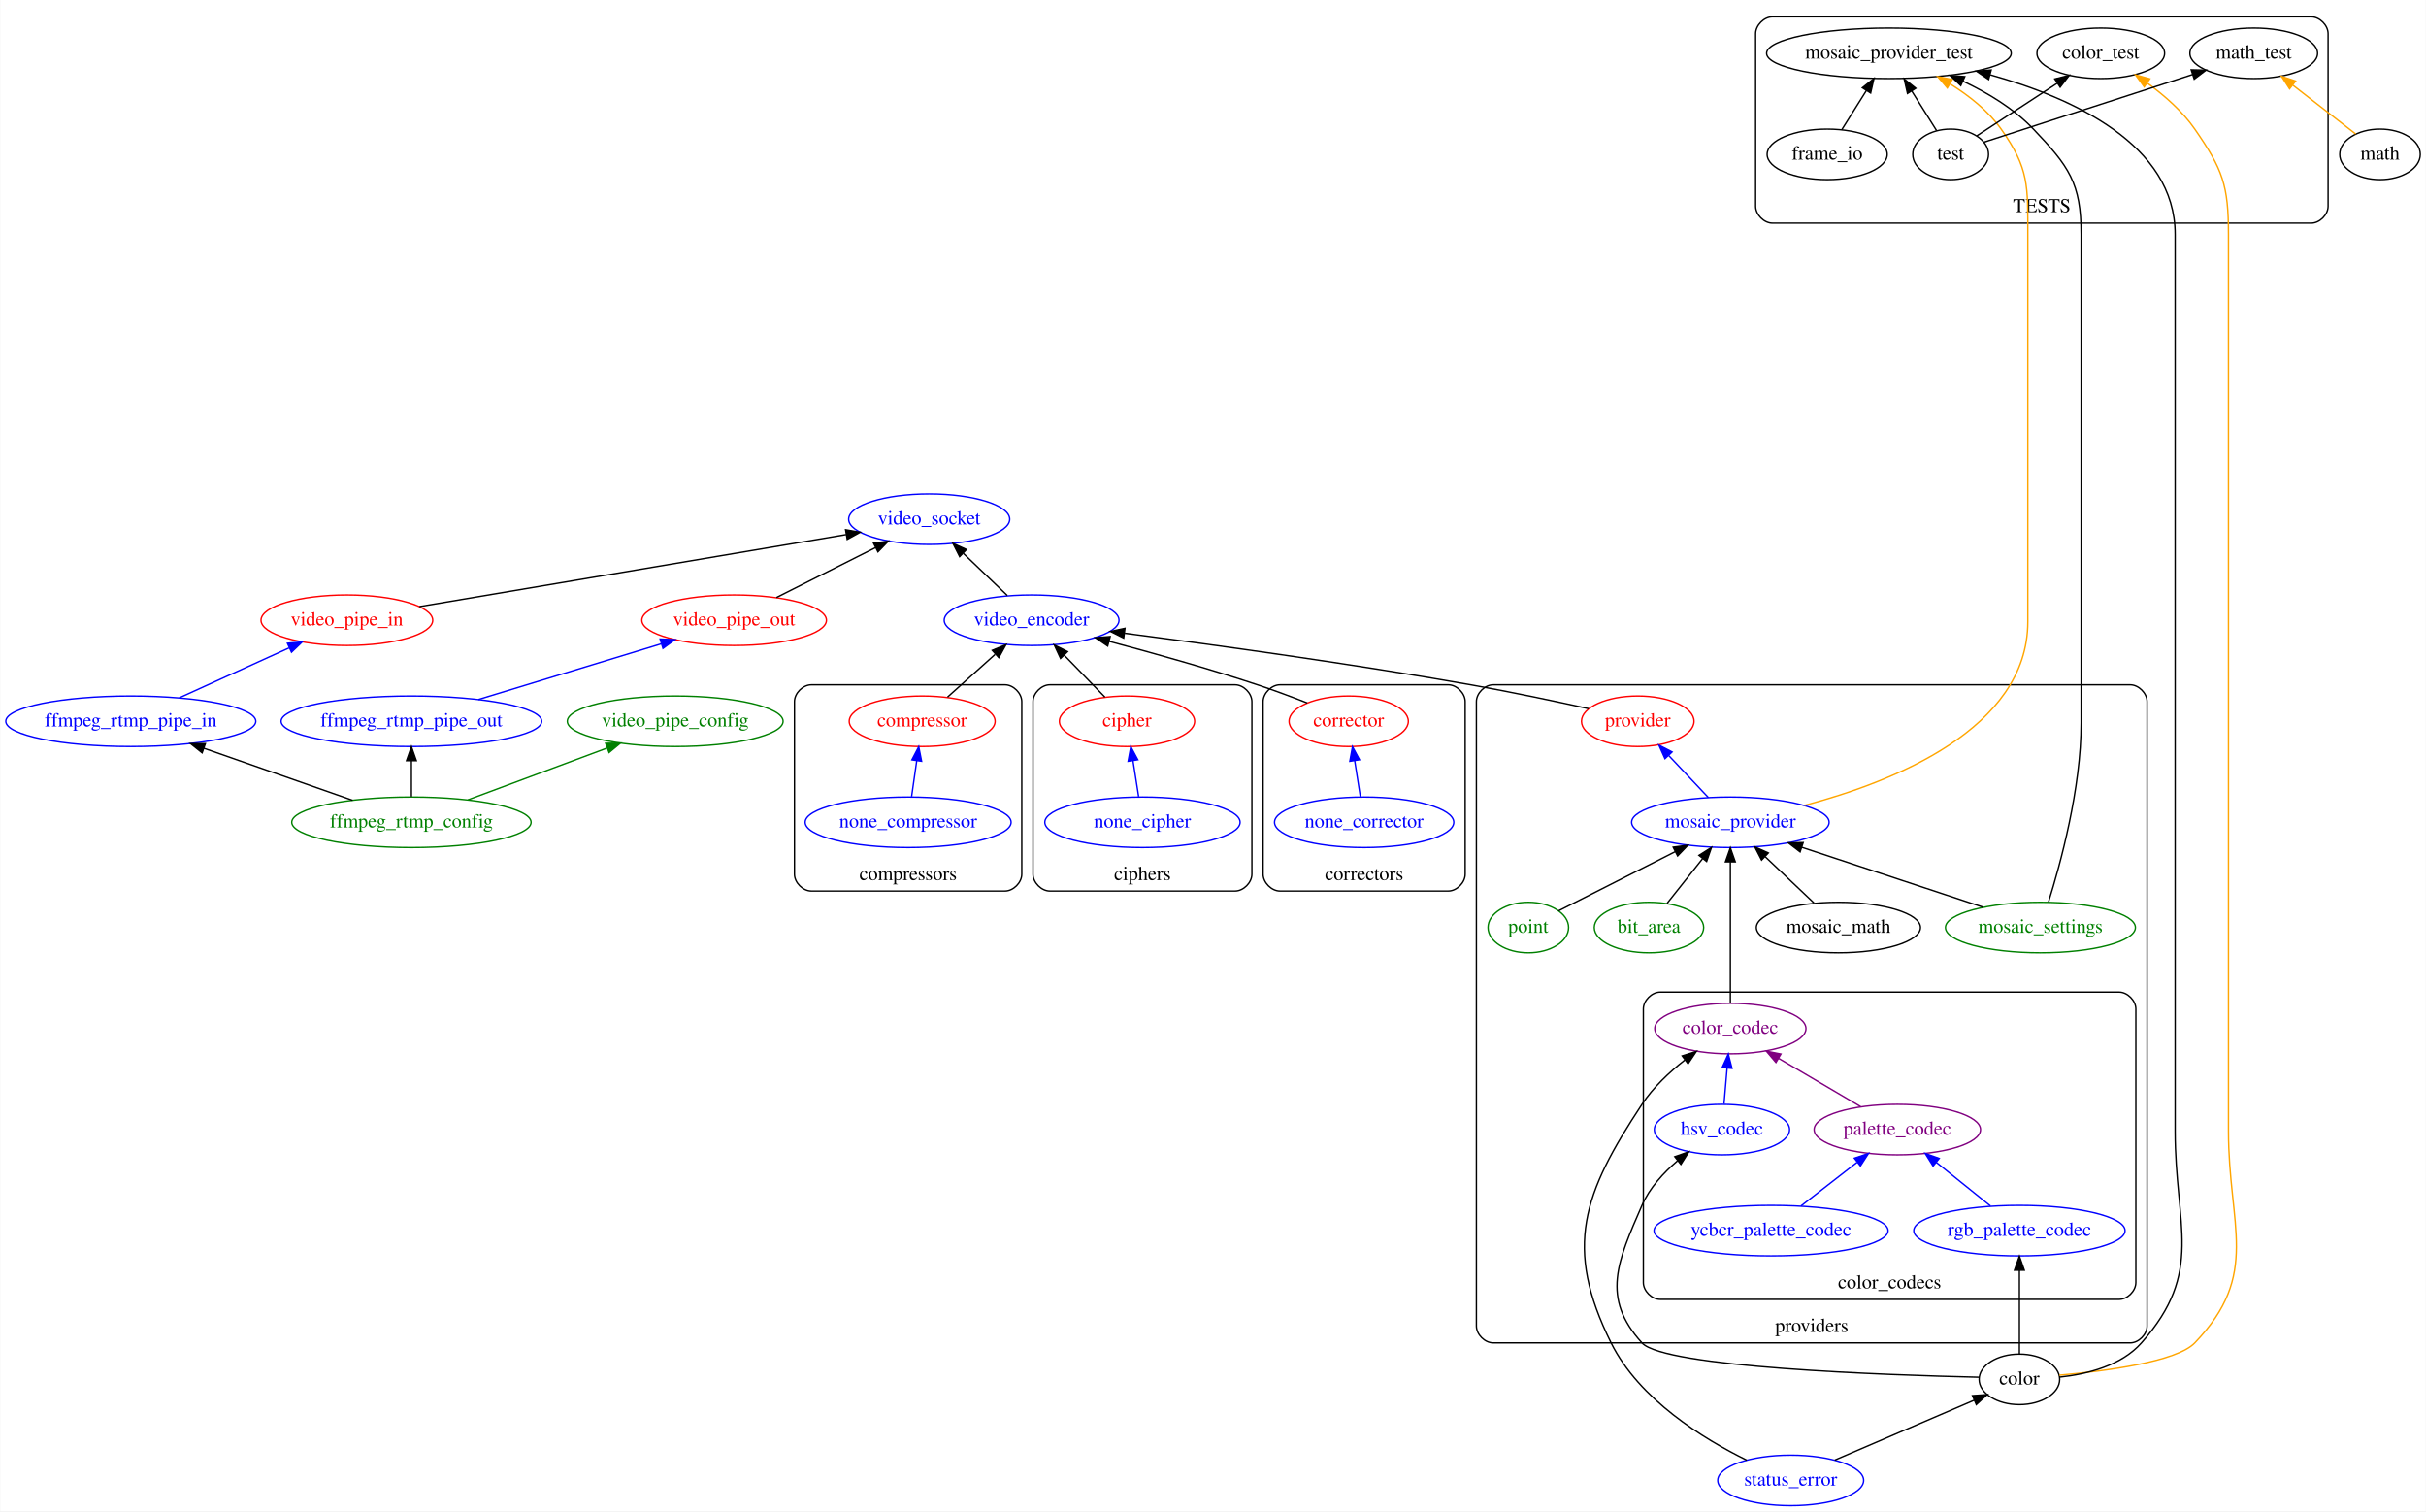
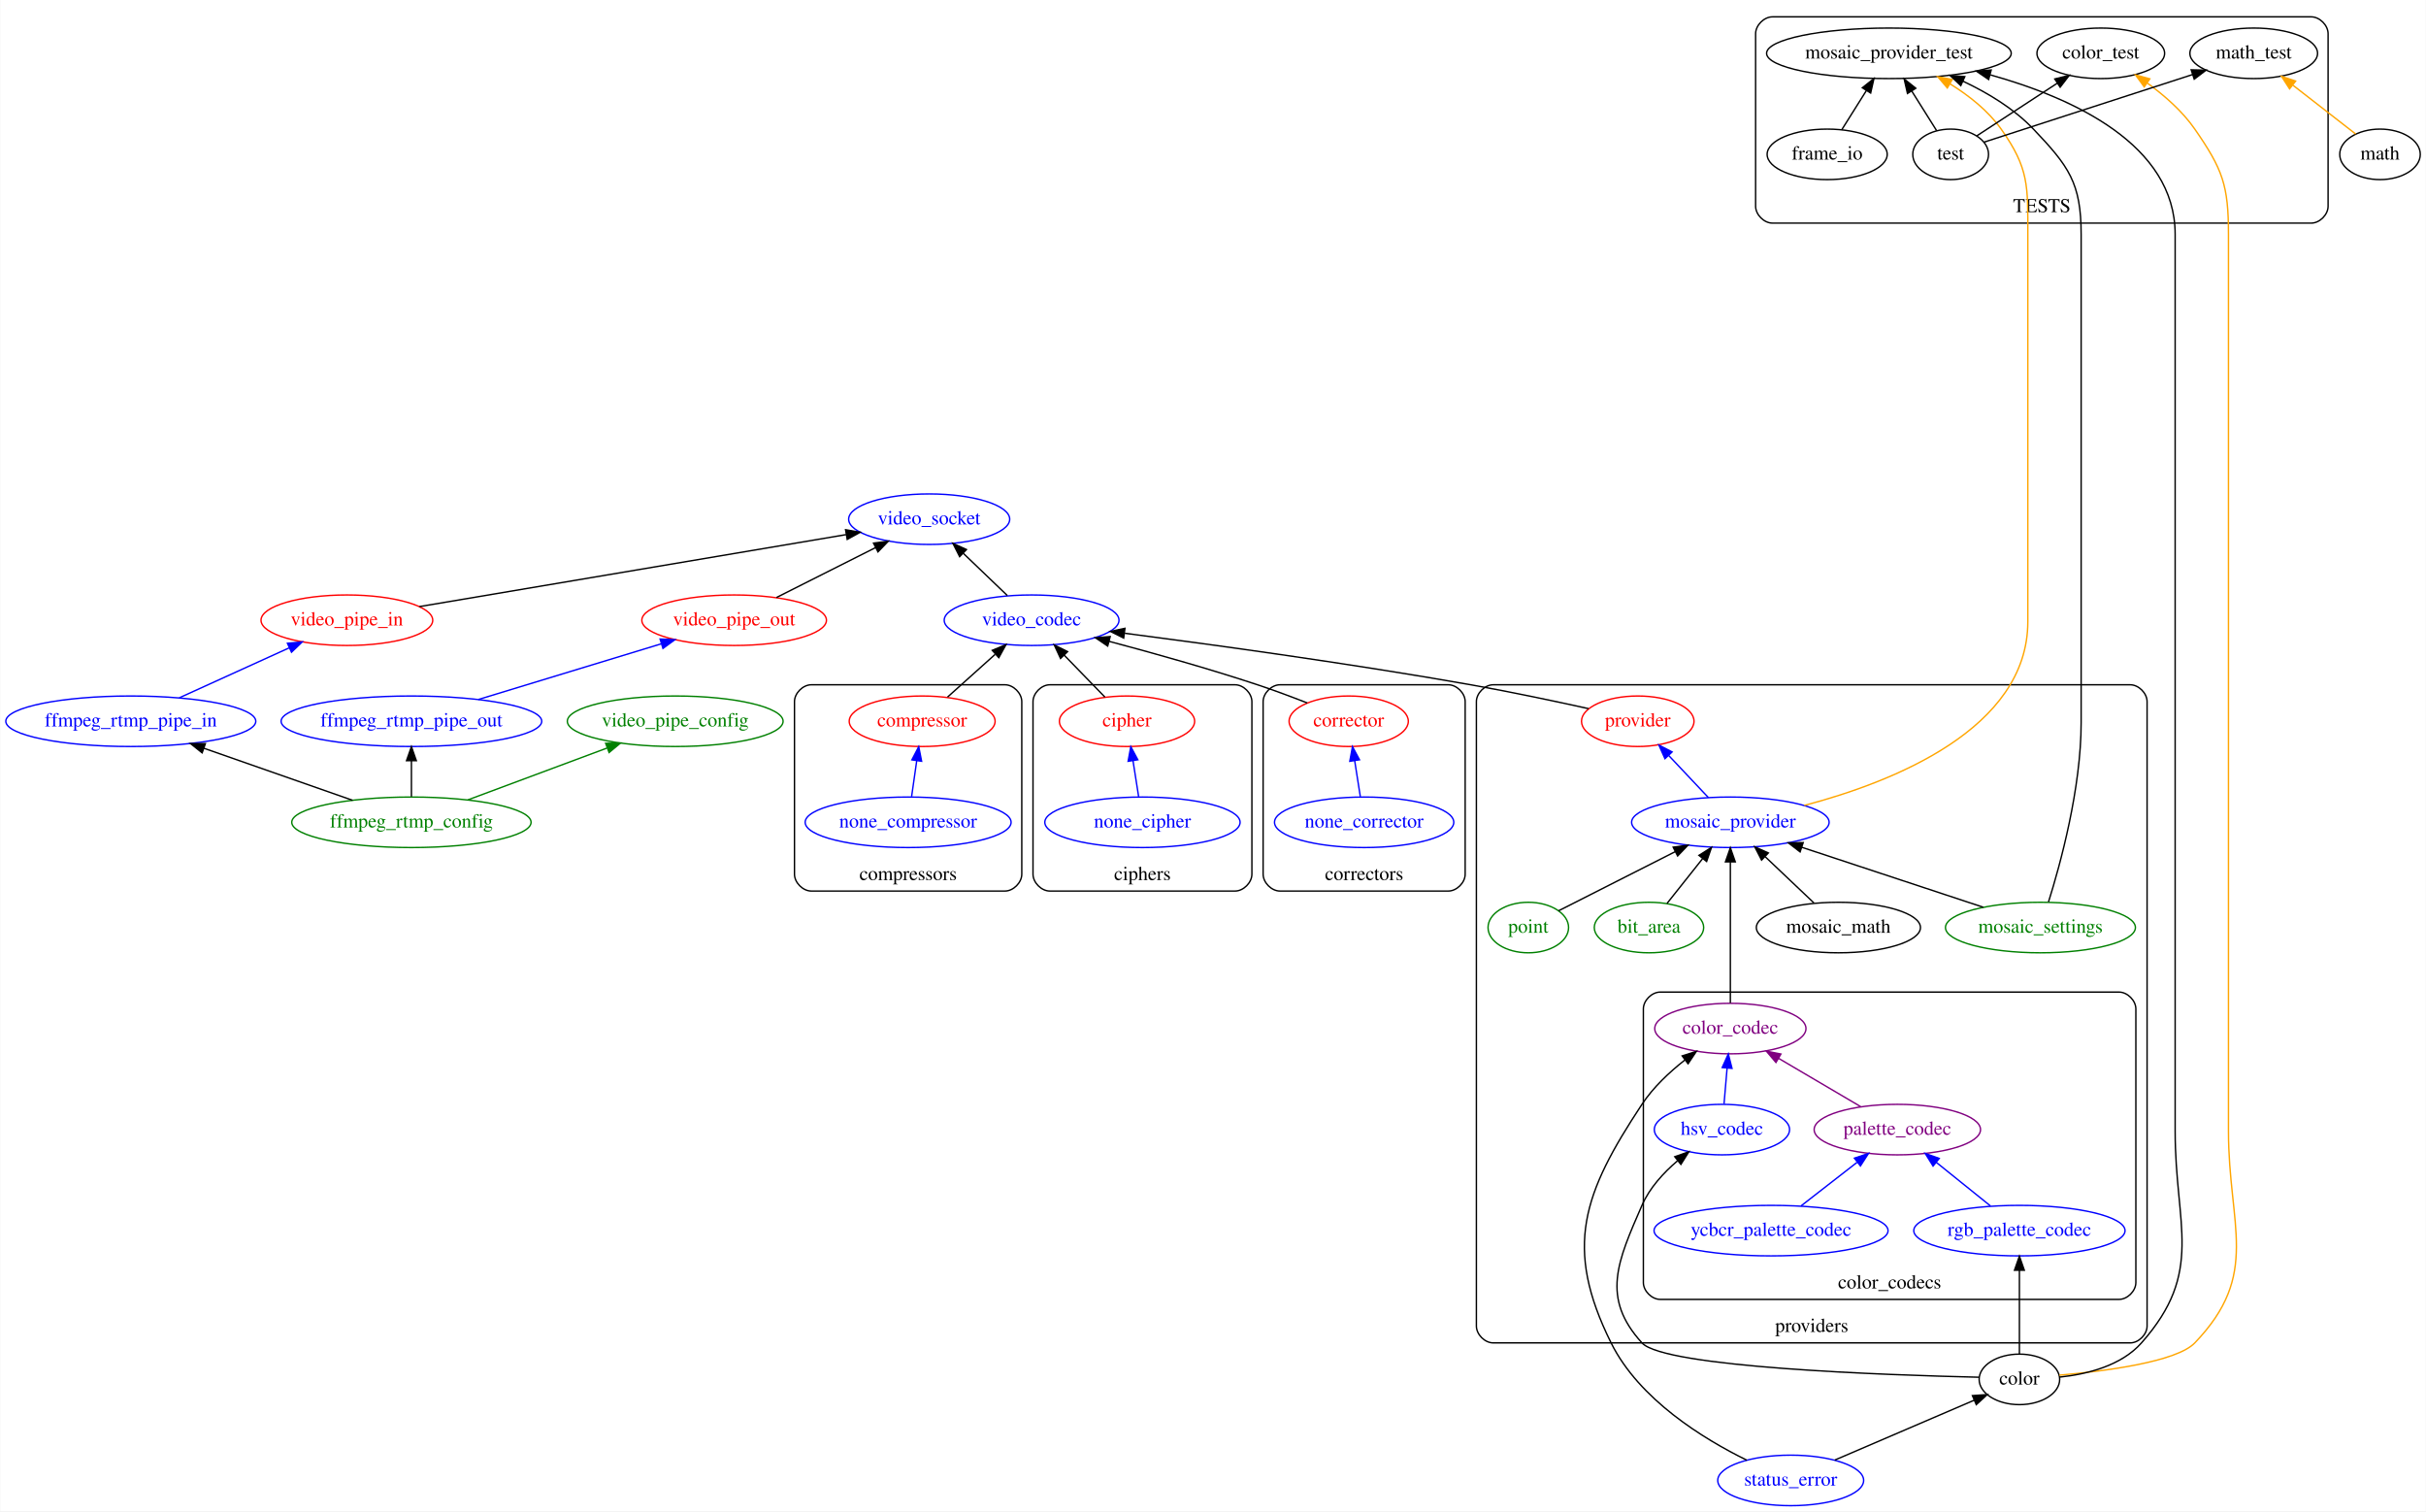
<svg xmlns="http://www.w3.org/2000/svg" width="1729pt" height="1077pt" viewBox="0.00 0.00 1728.64 1077.00">
  <g id="graph0" class="graph" transform="scale(1 1) rotate(0) translate(4 1073)">
    <polygon fill="white" stroke="transparent" points="-4,4 -4,-1073 1724.64,-1073 1724.64,4 -4,4" />
    <g id="clust3" class="cluster">
      <path fill="none" stroke="black" d="M1060.04,-116C1060.04,-116 1514.04,-116 1514.04,-116 1520.04,-116 1526.04,-122 1526.04,-128 1526.04,-128 1526.04,-573 1526.04,-573 1526.04,-579 1520.04,-585 1514.04,-585 1514.04,-585 1060.04,-585 1060.04,-585 1054.04,-585 1048.04,-579 1048.04,-573 1048.04,-573 1048.04,-128 1048.04,-128 1048.04,-122 1054.04,-116 1060.04,-116" />
      <text text-anchor="middle" x="1287.04" y="-123.8" font-family="Times,serif" font-size="14.00">providers</text>
    </g>
    <g id="clust5" class="cluster">
      <path fill="none" stroke="black" d="M1179.04,-147C1179.04,-147 1506.04,-147 1506.04,-147 1512.04,-147 1518.04,-153 1518.04,-159 1518.04,-159 1518.04,-354 1518.04,-354 1518.04,-360 1512.04,-366 1506.04,-366 1506.04,-366 1179.04,-366 1179.04,-366 1173.04,-366 1167.04,-360 1167.04,-354 1167.04,-354 1167.04,-159 1167.04,-159 1167.04,-153 1173.04,-147 1179.04,-147" />
      <text text-anchor="middle" x="1342.54" y="-154.8" font-family="Times,serif" font-size="14.00">color_codecs</text>
    </g>
    <g id="clust6" class="cluster">
      <path fill="none" stroke="black" d="M574.04,-438C574.04,-438 712.04,-438 712.04,-438 718.04,-438 724.04,-444 724.04,-450 724.04,-450 724.04,-573 724.04,-573 724.04,-579 718.04,-585 712.04,-585 712.04,-585 574.04,-585 574.04,-585 568.04,-585 562.04,-579 562.04,-573 562.04,-573 562.04,-450 562.04,-450 562.04,-444 568.04,-438 574.04,-438" />
      <text text-anchor="middle" x="643.04" y="-445.8" font-family="Times,serif" font-size="14.00">compressors</text>
    </g>
    <g id="clust7" class="cluster">
      <path fill="none" stroke="black" d="M744.04,-438C744.04,-438 876.04,-438 876.04,-438 882.04,-438 888.04,-444 888.04,-450 888.04,-450 888.04,-573 888.04,-573 888.04,-579 882.04,-585 876.04,-585 876.04,-585 744.04,-585 744.04,-585 738.04,-585 732.04,-579 732.04,-573 732.04,-573 732.04,-450 732.04,-450 732.04,-444 738.04,-438 744.04,-438" />
      <text text-anchor="middle" x="810.04" y="-445.8" font-family="Times,serif" font-size="14.00">ciphers</text>
    </g>
    <g id="clust8" class="cluster">
      <path fill="none" stroke="black" d="M908.04,-438C908.04,-438 1028.04,-438 1028.04,-438 1034.04,-438 1040.04,-444 1040.04,-450 1040.04,-450 1040.04,-573 1040.04,-573 1040.04,-579 1034.04,-585 1028.04,-585 1028.04,-585 908.04,-585 908.04,-585 902.04,-585 896.04,-579 896.04,-573 896.04,-573 896.04,-450 896.04,-450 896.04,-444 902.04,-438 908.04,-438" />
      <text text-anchor="middle" x="968.04" y="-445.8" font-family="Times,serif" font-size="14.00">correctors</text>
    </g>
    <g id="clust10" class="cluster">
      <path fill="none" stroke="black" d="M1259.04,-914C1259.04,-914 1643.04,-914 1643.04,-914 1649.04,-914 1655.04,-920 1655.04,-926 1655.04,-926 1655.04,-1049 1655.04,-1049 1655.04,-1055 1649.04,-1061 1643.04,-1061 1643.04,-1061 1259.04,-1061 1259.04,-1061 1253.04,-1061 1247.04,-1055 1247.04,-1049 1247.04,-1049 1247.04,-926 1247.04,-926 1247.04,-920 1253.04,-914 1259.04,-914" />
      <text text-anchor="middle" x="1451.04" y="-921.8" font-family="Times,serif" font-size="14.00">TESTS</text>
    </g>
    <g id="node1" class="node">
      <ellipse fill="none" stroke="red" cx="1163.04" cy="-559" rx="40.09" ry="18" />
      <text text-anchor="middle" x="1163.04" y="-555.3" font-family="Times,serif" font-size="14.00" fill="red">provider</text>
    </g>
    <g id="node18" class="node">
      <ellipse fill="none" stroke="blue" cx="731.04" cy="-631" rx="62.29" ry="18" />
-       <text text-anchor="middle" x="731.04" y="-627.3" font-family="Times,serif" font-size="14.00" fill="blue">video_encoder</text>
+       <text text-anchor="middle" x="731.04" y="-627.3" font-family="Times,serif" font-size="14.00" fill="blue">video_codec</text>
    </g>
    <g id="edge14" class="edge">
      <path fill="none" stroke="black" d="M1128.01,-567.98C1104.37,-573.21 1072.42,-579.98 1044.04,-585 959.29,-599.98 860.96,-613.49 797.46,-621.71" />
      <polygon fill="black" stroke="black" points="796.66,-618.28 787.19,-623.03 797.56,-625.23 796.66,-618.28" />
    </g>
    <g id="node2" class="node">
      <ellipse fill="none" stroke="blue" cx="1229.04" cy="-487" rx="70.39" ry="18" />
      <text text-anchor="middle" x="1229.04" y="-483.3" font-family="Times,serif" font-size="14.00" fill="blue">mosaic_provider</text>
    </g>
    <g id="edge10" class="edge">
      <path fill="none" stroke="blue" d="M1213.4,-504.59C1204.98,-513.52 1194.45,-524.69 1185.2,-534.5" />
      <polygon fill="blue" stroke="blue" points="1182.43,-532.33 1178.12,-542.01 1187.52,-537.14 1182.43,-532.33" />
    </g>
    <g id="node31" class="node">
      <ellipse fill="none" stroke="black" cx="1342.04" cy="-1035" rx="87.18" ry="18" />
      <text text-anchor="middle" x="1342.04" y="-1031.3" font-family="Times,serif" font-size="14.00">mosaic_provider_test</text>
    </g>
    <g id="edge36" class="edge">
      <path fill="none" stroke="orange" d="M1281.72,-499.01C1344.51,-515.57 1441.04,-553.47 1441.04,-630 1441.04,-630 1441.04,-630 1441.04,-906 1441.04,-940.39 1441.93,-952.95 1422.04,-981 1412.71,-994.15 1399,-1004.94 1385.55,-1013.26" />
      <polygon fill="orange" stroke="orange" points="1383.67,-1010.31 1376.81,-1018.38 1387.2,-1016.35 1383.67,-1010.31" />
    </g>
    <g id="node3" class="node">
      <ellipse fill="none" stroke="green" cx="1171.04" cy="-412" rx="38.99" ry="18" />
      <text text-anchor="middle" x="1171.04" y="-408.3" font-family="Times,serif" font-size="14.00" fill="green">bit_area</text>
    </g>
    <g id="edge3" class="edge">
      <path fill="none" stroke="black" d="M1183.91,-429.2C1191.34,-438.55 1200.84,-450.5 1209.2,-461.02" />
      <polygon fill="black" stroke="black" points="1206.64,-463.43 1215.6,-469.08 1212.12,-459.08 1206.64,-463.43" />
    </g>
    <g id="node4" class="node">
      <ellipse fill="none" stroke="green" cx="1085.04" cy="-412" rx="28.7" ry="18" />
      <text text-anchor="middle" x="1085.04" y="-408.3" font-family="Times,serif" font-size="14.00" fill="green">point</text>
    </g>
    <g id="edge2" class="edge">
      <path fill="none" stroke="black" d="M1106.6,-423.93C1128.5,-435.03 1162.9,-452.47 1189.68,-466.04" />
      <polygon fill="black" stroke="black" points="1188.29,-469.27 1198.79,-470.67 1191.46,-463.02 1188.29,-469.27" />
    </g>
    <g id="node5" class="node">
      <ellipse fill="none" stroke="black" cx="1306.04" cy="-412" rx="58.49" ry="18" />
      <text text-anchor="middle" x="1306.04" y="-408.3" font-family="Times,serif" font-size="14.00">mosaic_math</text>
    </g>
    <g id="edge4" class="edge">
      <path fill="none" stroke="black" d="M1288.57,-429.56C1278.33,-439.27 1265.23,-451.69 1253.93,-462.41" />
      <polygon fill="black" stroke="black" points="1251.29,-460.08 1246.45,-469.5 1256.11,-465.16 1251.29,-460.08" />
    </g>
    <g id="node6" class="node">
      <ellipse fill="none" stroke="green" cx="1450.04" cy="-412" rx="67.69" ry="18" />
      <text text-anchor="middle" x="1450.04" y="-408.3" font-family="Times,serif" font-size="14.00" fill="green">mosaic_settings</text>
    </g>
    <g id="edge1" class="edge">
      <path fill="none" stroke="black" d="M1409.25,-426.47C1372.8,-438.51 1319.25,-456.2 1280,-469.17" />
      <polygon fill="black" stroke="black" points="1278.74,-465.9 1270.35,-472.36 1280.94,-472.54 1278.74,-465.9" />
    </g>
    <g id="edge35" class="edge">
      <path fill="none" stroke="black" d="M1455.77,-430.19C1464.22,-457.11 1479.04,-511.02 1479.04,-558 1479.04,-558 1479.04,-558 1479.04,-906 1479.04,-942.6 1470.27,-954.49 1445.04,-981 1431.17,-995.58 1412.41,-1006.86 1394.7,-1015.19" />
      <polygon fill="black" stroke="black" points="1393.26,-1012 1385.56,-1019.28 1396.12,-1018.39 1393.26,-1012" />
    </g>
    <g id="node7" class="node">
      <ellipse fill="none" stroke="purple" cx="1229.04" cy="-340" rx="53.89" ry="18" />
      <text text-anchor="middle" x="1229.04" y="-336.3" font-family="Times,serif" font-size="14.00" fill="purple">color_codec</text>
    </g>
    <g id="edge9" class="edge">
      <path fill="none" stroke="black" d="M1229.04,-358.2C1229.04,-383.06 1229.04,-429.26 1229.04,-458.77" />
      <polygon fill="black" stroke="black" points="1225.54,-458.82 1229.04,-468.82 1232.54,-458.82 1225.54,-458.82" />
    </g>
    <g id="node8" class="node">
      <ellipse fill="none" stroke="blue" cx="1223.04" cy="-268" rx="48.19" ry="18" />
      <text text-anchor="middle" x="1223.04" y="-264.3" font-family="Times,serif" font-size="14.00" fill="blue">hsv_codec</text>
    </g>
    <g id="edge5" class="edge">
      <path fill="none" stroke="blue" d="M1224.53,-286.3C1225.19,-294.02 1225.98,-303.29 1226.72,-311.89" />
      <polygon fill="blue" stroke="blue" points="1223.23,-312.23 1227.58,-321.9 1230.21,-311.63 1223.23,-312.23" />
    </g>
    <g id="node9" class="node">
      <ellipse fill="none" stroke="purple" cx="1348.04" cy="-268" rx="59.29" ry="18" />
      <text text-anchor="middle" x="1348.04" y="-264.3" font-family="Times,serif" font-size="14.00" fill="purple">palette_codec</text>
    </g>
    <g id="edge6" class="edge">
      <path fill="none" stroke="purple" d="M1321.93,-284.36C1304.76,-294.46 1282.11,-307.79 1263.47,-318.75" />
      <polygon fill="purple" stroke="purple" points="1261.53,-315.83 1254.69,-323.91 1265.08,-321.86 1261.53,-315.83" />
    </g>
    <g id="node10" class="node">
      <ellipse fill="none" stroke="blue" cx="1435.04" cy="-196" rx="75.29" ry="18" />
      <text text-anchor="middle" x="1435.04" y="-192.3" font-family="Times,serif" font-size="14.00" fill="blue">rgb_palette_codec</text>
    </g>
    <g id="edge7" class="edge">
      <path fill="none" stroke="blue" d="M1414.42,-213.59C1402.88,-222.88 1388.34,-234.58 1375.81,-244.66" />
      <polygon fill="blue" stroke="blue" points="1373.51,-242.02 1367.91,-251.01 1377.9,-247.47 1373.51,-242.02" />
    </g>
    <g id="node11" class="node">
      <ellipse fill="none" stroke="blue" cx="1258.04" cy="-196" rx="83.39" ry="18" />
      <text text-anchor="middle" x="1258.04" y="-192.3" font-family="Times,serif" font-size="14.00" fill="blue">ycbcr_palette_codec</text>
    </g>
    <g id="edge8" class="edge">
      <path fill="none" stroke="blue" d="M1279.37,-213.59C1291.31,-222.88 1306.36,-234.58 1319.32,-244.66" />
      <polygon fill="blue" stroke="blue" points="1317.44,-247.64 1327.49,-251.01 1321.74,-242.11 1317.44,-247.64" />
    </g>
    <g id="node12" class="node">
      <ellipse fill="none" stroke="red" cx="653.04" cy="-559" rx="51.99" ry="18" />
      <text text-anchor="middle" x="653.04" y="-555.3" font-family="Times,serif" font-size="14.00" fill="red">compressor</text>
    </g>
    <g id="edge15" class="edge">
      <path fill="none" stroke="black" d="M671.13,-576.24C681.2,-585.27 693.91,-596.67 705.02,-606.65" />
      <polygon fill="black" stroke="black" points="703,-609.54 712.78,-613.61 707.67,-604.33 703,-609.54" />
    </g>
    <g id="node13" class="node">
      <ellipse fill="none" stroke="blue" cx="643.04" cy="-487" rx="73.39" ry="18" />
      <text text-anchor="middle" x="643.04" y="-483.3" font-family="Times,serif" font-size="14.00" fill="blue">none_compressor</text>
    </g>
    <g id="edge11" class="edge">
      <path fill="none" stroke="blue" d="M645.51,-505.3C646.62,-513.02 647.94,-522.29 649.17,-530.89" />
      <polygon fill="blue" stroke="blue" points="645.72,-531.49 650.6,-540.9 652.65,-530.5 645.72,-531.49" />
    </g>
    <g id="node14" class="node">
      <ellipse fill="none" stroke="red" cx="799.04" cy="-559" rx="48.19" ry="18" />
      <text text-anchor="middle" x="799.04" y="-555.3" font-family="Times,serif" font-size="14.00" fill="red">cipher</text>
    </g>
    <g id="edge16" class="edge">
      <path fill="none" stroke="black" d="M783.27,-576.24C774.64,-585.12 763.79,-596.29 754.21,-606.15" />
      <polygon fill="black" stroke="black" points="751.66,-603.76 747.2,-613.37 756.68,-608.63 751.66,-603.76" />
    </g>
    <g id="node15" class="node">
      <ellipse fill="none" stroke="blue" cx="810.04" cy="-487" rx="69.59" ry="18" />
      <text text-anchor="middle" x="810.04" y="-483.3" font-family="Times,serif" font-size="14.00" fill="blue">none_cipher</text>
    </g>
    <g id="edge12" class="edge">
      <path fill="none" stroke="blue" d="M807.32,-505.3C806.11,-513.02 804.65,-522.29 803.3,-530.89" />
      <polygon fill="blue" stroke="blue" points="799.82,-530.47 801.73,-540.9 806.74,-531.56 799.82,-530.47" />
    </g>
    <g id="node16" class="node">
      <ellipse fill="none" stroke="red" cx="957.04" cy="-559" rx="42.49" ry="18" />
      <text text-anchor="middle" x="957.04" y="-555.3" font-family="Times,serif" font-size="14.00" fill="red">corrector</text>
    </g>
    <g id="edge17" class="edge">
      <path fill="none" stroke="black" d="M927.49,-572.05C916.45,-576.37 903.75,-581.12 892.04,-585 857.24,-596.53 817.58,-607.64 786.33,-615.93" />
      <polygon fill="black" stroke="black" points="785.27,-612.59 776.5,-618.52 787.06,-619.36 785.27,-612.59" />
    </g>
    <g id="node17" class="node">
      <ellipse fill="none" stroke="blue" cx="968.04" cy="-487" rx="63.89" ry="18" />
      <text text-anchor="middle" x="968.04" y="-483.3" font-family="Times,serif" font-size="14.00" fill="blue">none_corrector</text>
    </g>
    <g id="edge13" class="edge">
      <path fill="none" stroke="blue" d="M965.32,-505.3C964.11,-513.02 962.65,-522.29 961.3,-530.89" />
      <polygon fill="blue" stroke="blue" points="957.82,-530.47 959.73,-540.9 964.74,-531.56 957.82,-530.47" />
    </g>
    <g id="node28" class="node">
      <ellipse fill="none" stroke="blue" cx="658.04" cy="-703" rx="57.39" ry="18" />
      <text text-anchor="middle" x="658.04" y="-699.3" font-family="Times,serif" font-size="14.00" fill="blue">video_socket</text>
    </g>
    <g id="edge27" class="edge">
      <path fill="none" stroke="black" d="M713.74,-648.59C704.4,-657.55 692.72,-668.75 682.46,-678.58" />
      <polygon fill="black" stroke="black" points="679.76,-676.32 674.97,-685.77 684.61,-681.38 679.76,-676.32" />
    </g>
    <g id="node19" class="node">
      <ellipse fill="none" stroke="black" cx="1435.04" cy="-90" rx="28.7" ry="18" />
      <text text-anchor="middle" x="1435.04" y="-86.3" font-family="Times,serif" font-size="14.00">color</text>
    </g>
    <g id="edge19" class="edge">
      <path fill="none" stroke="black" d="M1406.31,-91.53C1340.26,-93.05 1182,-98.49 1166.04,-116 1136.7,-148.19 1148.65,-174.07 1166.04,-214 1171.45,-226.41 1181.36,-237.23 1191.42,-245.8" />
      <polygon fill="black" stroke="black" points="1189.43,-248.69 1199.43,-252.17 1193.78,-243.21 1189.43,-248.69" />
    </g>
    <g id="edge18" class="edge">
      <path fill="none" stroke="black" d="M1435.04,-108.17C1435.04,-124.36 1435.04,-148.87 1435.04,-167.73" />
      <polygon fill="black" stroke="black" points="1431.54,-167.8 1435.04,-177.8 1438.54,-167.8 1431.54,-167.8" />
    </g>
    <g id="node30" class="node">
      <ellipse fill="none" stroke="black" cx="1493.04" cy="-1035" rx="45.49" ry="18" />
      <text text-anchor="middle" x="1493.04" y="-1031.3" font-family="Times,serif" font-size="14.00">color_test</text>
    </g>
    <g id="edge37" class="edge">
      <path fill="none" stroke="orange" d="M1463.47,-92.98C1496.16,-95.86 1547.01,-102.44 1560.04,-116 1607.13,-165 1584.04,-199.05 1584.04,-267 1584.04,-267 1584.04,-267 1584.04,-906 1584.04,-941 1579.97,-952.23 1560.04,-981 1551.21,-993.76 1538.41,-1004.94 1526.36,-1013.7" />
      <polygon fill="orange" stroke="orange" points="1524.01,-1011.07 1517.78,-1019.64 1527.99,-1016.82 1524.01,-1011.07" />
    </g>
    <g id="edge34" class="edge">
      <path fill="none" stroke="black" d="M1463.88,-91.64C1483.16,-93.67 1507.57,-99.64 1522.04,-116 1567.07,-166.89 1546.04,-199.05 1546.04,-267 1546.04,-267 1546.04,-267 1546.04,-906 1546.04,-970.03 1473.04,-1003.26 1414.38,-1019.62" />
      <polygon fill="black" stroke="black" points="1413.12,-1016.34 1404.36,-1022.3 1414.92,-1023.1 1413.12,-1016.34" />
    </g>
    <g id="node20" class="node">
      <ellipse fill="none" stroke="blue" cx="1272.04" cy="-18" rx="51.99" ry="18" />
      <text text-anchor="middle" x="1272.04" y="-14.3" font-family="Times,serif" font-size="14.00" fill="blue">status_error</text>
    </g>
    <g id="edge21" class="edge">
      <path fill="none" stroke="black" d="M1240.78,-32.41C1209.78,-47.62 1164.08,-75.67 1144.04,-116 1110.14,-184.23 1124.04,-222.44 1166.04,-286 1174.02,-298.07 1185.53,-308.88 1196.54,-317.54" />
      <polygon fill="black" stroke="black" points="1194.7,-320.53 1204.8,-323.73 1198.9,-314.93 1194.7,-320.53" />
    </g>
    <g id="edge20" class="edge">
      <path fill="none" stroke="black" d="M1303.47,-32.5C1332.06,-44.78 1374.08,-62.82 1402.89,-75.19" />
      <polygon fill="black" stroke="black" points="1401.55,-78.43 1412.12,-79.16 1404.31,-71.99 1401.55,-78.43" />
    </g>
    <g id="node21" class="node">
      <ellipse fill="none" stroke="black" cx="1692.04" cy="-963" rx="28.7" ry="18" />
      <text text-anchor="middle" x="1692.04" y="-959.3" font-family="Times,serif" font-size="14.00">math</text>
    </g>
    <g id="node32" class="node">
      <ellipse fill="none" stroke="black" cx="1602.04" cy="-1035" rx="45.49" ry="18" />
      <text text-anchor="middle" x="1602.04" y="-1031.3" font-family="Times,serif" font-size="14.00">math_test</text>
    </g>
    <g id="edge38" class="edge">
      <path fill="none" stroke="orange" d="M1674.69,-977.5C1662.05,-987.33 1644.66,-1000.85 1630.06,-1012.21" />
      <polygon fill="orange" stroke="orange" points="1627.59,-1009.69 1621.85,-1018.59 1631.89,-1015.22 1627.59,-1009.69" />
    </g>
    <g id="node22" class="node">
      <ellipse fill="none" stroke="red" cx="243.04" cy="-631" rx="61.19" ry="18" />
      <text text-anchor="middle" x="243.04" y="-627.3" font-family="Times,serif" font-size="14.00" fill="red">video_pipe_in</text>
    </g>
    <g id="edge28" class="edge">
      <path fill="none" stroke="black" d="M294.76,-640.72C372.07,-653.76 517.35,-678.27 598.81,-692.01" />
      <polygon fill="black" stroke="black" points="598.46,-695.5 608.9,-693.71 599.63,-688.6 598.46,-695.5" />
    </g>
    <g id="node23" class="node">
      <ellipse fill="none" stroke="red" cx="519.04" cy="-631" rx="65.79" ry="18" />
      <text text-anchor="middle" x="519.04" y="-627.3" font-family="Times,serif" font-size="14.00" fill="red">video_pipe_out</text>
    </g>
    <g id="edge29" class="edge">
      <path fill="none" stroke="black" d="M549.2,-647.19C569.88,-657.6 597.49,-671.51 619.73,-682.71" />
      <polygon fill="black" stroke="black" points="618.39,-685.95 628.89,-687.32 621.54,-679.7 618.39,-685.95" />
    </g>
    <g id="node24" class="node">
      <ellipse fill="none" stroke="blue" cx="89.04" cy="-559" rx="89.08" ry="18" />
      <text text-anchor="middle" x="89.04" y="-555.3" font-family="Times,serif" font-size="14.00" fill="blue">ffmpeg_rtmp_pipe_in</text>
    </g>
    <g id="edge23" class="edge">
      <path fill="none" stroke="blue" d="M123.6,-575.71C146.78,-586.24 177.41,-600.17 201.85,-611.28" />
      <polygon fill="blue" stroke="blue" points="200.67,-614.58 211.22,-615.54 203.57,-608.21 200.67,-614.58" />
    </g>
    <g id="node25" class="node">
      <ellipse fill="none" stroke="blue" cx="289.04" cy="-559" rx="92.88" ry="18" />
      <text text-anchor="middle" x="289.04" y="-555.3" font-family="Times,serif" font-size="14.00" fill="blue">ffmpeg_rtmp_pipe_out</text>
    </g>
    <g id="edge24" class="edge">
      <path fill="none" stroke="blue" d="M336.7,-574.5C374.79,-586.1 428.09,-602.32 467.23,-614.23" />
      <polygon fill="blue" stroke="blue" points="466.27,-617.6 476.86,-617.16 468.31,-610.9 466.27,-617.6" />
    </g>
    <g id="node26" class="node">
      <ellipse fill="none" stroke="green" cx="477.04" cy="-559" rx="76.89" ry="18" />
      <text text-anchor="middle" x="477.04" y="-555.3" font-family="Times,serif" font-size="14.00" fill="green">video_pipe_config</text>
    </g>
    <g id="node27" class="node">
      <ellipse fill="none" stroke="green" cx="289.04" cy="-487" rx="85.29" ry="18" />
      <text text-anchor="middle" x="289.04" y="-483.3" font-family="Times,serif" font-size="14.00" fill="green">ffmpeg_rtmp_config</text>
    </g>
    <g id="edge25" class="edge">
      <path fill="none" stroke="black" d="M247.12,-502.67C216.26,-513.47 174.11,-528.23 141.09,-539.78" />
      <polygon fill="black" stroke="black" points="139.88,-536.5 131.6,-543.1 142.2,-543.1 139.88,-536.5" />
    </g>
    <g id="edge26" class="edge">
      <path fill="none" stroke="black" d="M289.04,-505.3C289.04,-513.02 289.04,-522.29 289.04,-530.89" />
      <polygon fill="black" stroke="black" points="285.54,-530.9 289.04,-540.9 292.54,-530.9 285.54,-530.9" />
    </g>
    <g id="edge22" class="edge">
      <path fill="none" stroke="green" d="M329.37,-503.02C358.38,-513.82 397.65,-528.44 428.4,-539.89" />
      <polygon fill="green" stroke="green" points="427.47,-543.28 438.07,-543.49 429.92,-536.72 427.47,-543.28" />
    </g>
    <g id="node29" class="node">
      <ellipse fill="none" stroke="black" cx="1386.04" cy="-963" rx="27" ry="18" />
      <text text-anchor="middle" x="1386.04" y="-959.3" font-family="Times,serif" font-size="14.00">test</text>
    </g>
    <g id="edge30" class="edge">
      <path fill="none" stroke="black" d="M1404.68,-976.19C1420.5,-986.54 1443.51,-1001.6 1462.09,-1013.75" />
      <polygon fill="black" stroke="black" points="1460.25,-1016.73 1470.54,-1019.28 1464.09,-1010.87 1460.25,-1016.73" />
    </g>
    <g id="edge31" class="edge">
      <path fill="none" stroke="black" d="M1376.06,-979.88C1370.83,-988.2 1364.3,-998.59 1358.36,-1008.04" />
      <polygon fill="black" stroke="black" points="1355.27,-1006.38 1352.91,-1016.71 1361.2,-1010.1 1355.27,-1006.38" />
    </g>
    <g id="edge32" class="edge">
      <path fill="none" stroke="black" d="M1409.98,-971.76C1445.72,-983.34 1513.61,-1005.34 1558.34,-1019.84" />
      <polygon fill="black" stroke="black" points="1557.48,-1023.24 1568.07,-1022.99 1559.64,-1016.58 1557.48,-1023.24" />
    </g>
    <g id="node33" class="node">
      <ellipse fill="none" stroke="black" cx="1298.04" cy="-963" rx="42.79" ry="18" />
      <text text-anchor="middle" x="1298.04" y="-959.3" font-family="Times,serif" font-size="14.00">frame_io</text>
    </g>
    <g id="edge33" class="edge">
      <path fill="none" stroke="black" d="M1308.47,-980.59C1313.71,-988.92 1320.17,-999.2 1326.02,-1008.51" />
      <polygon fill="black" stroke="black" points="1323.1,-1010.44 1331.38,-1017.04 1329.03,-1006.71 1323.1,-1010.44" />
    </g>
  </g>
</svg>
